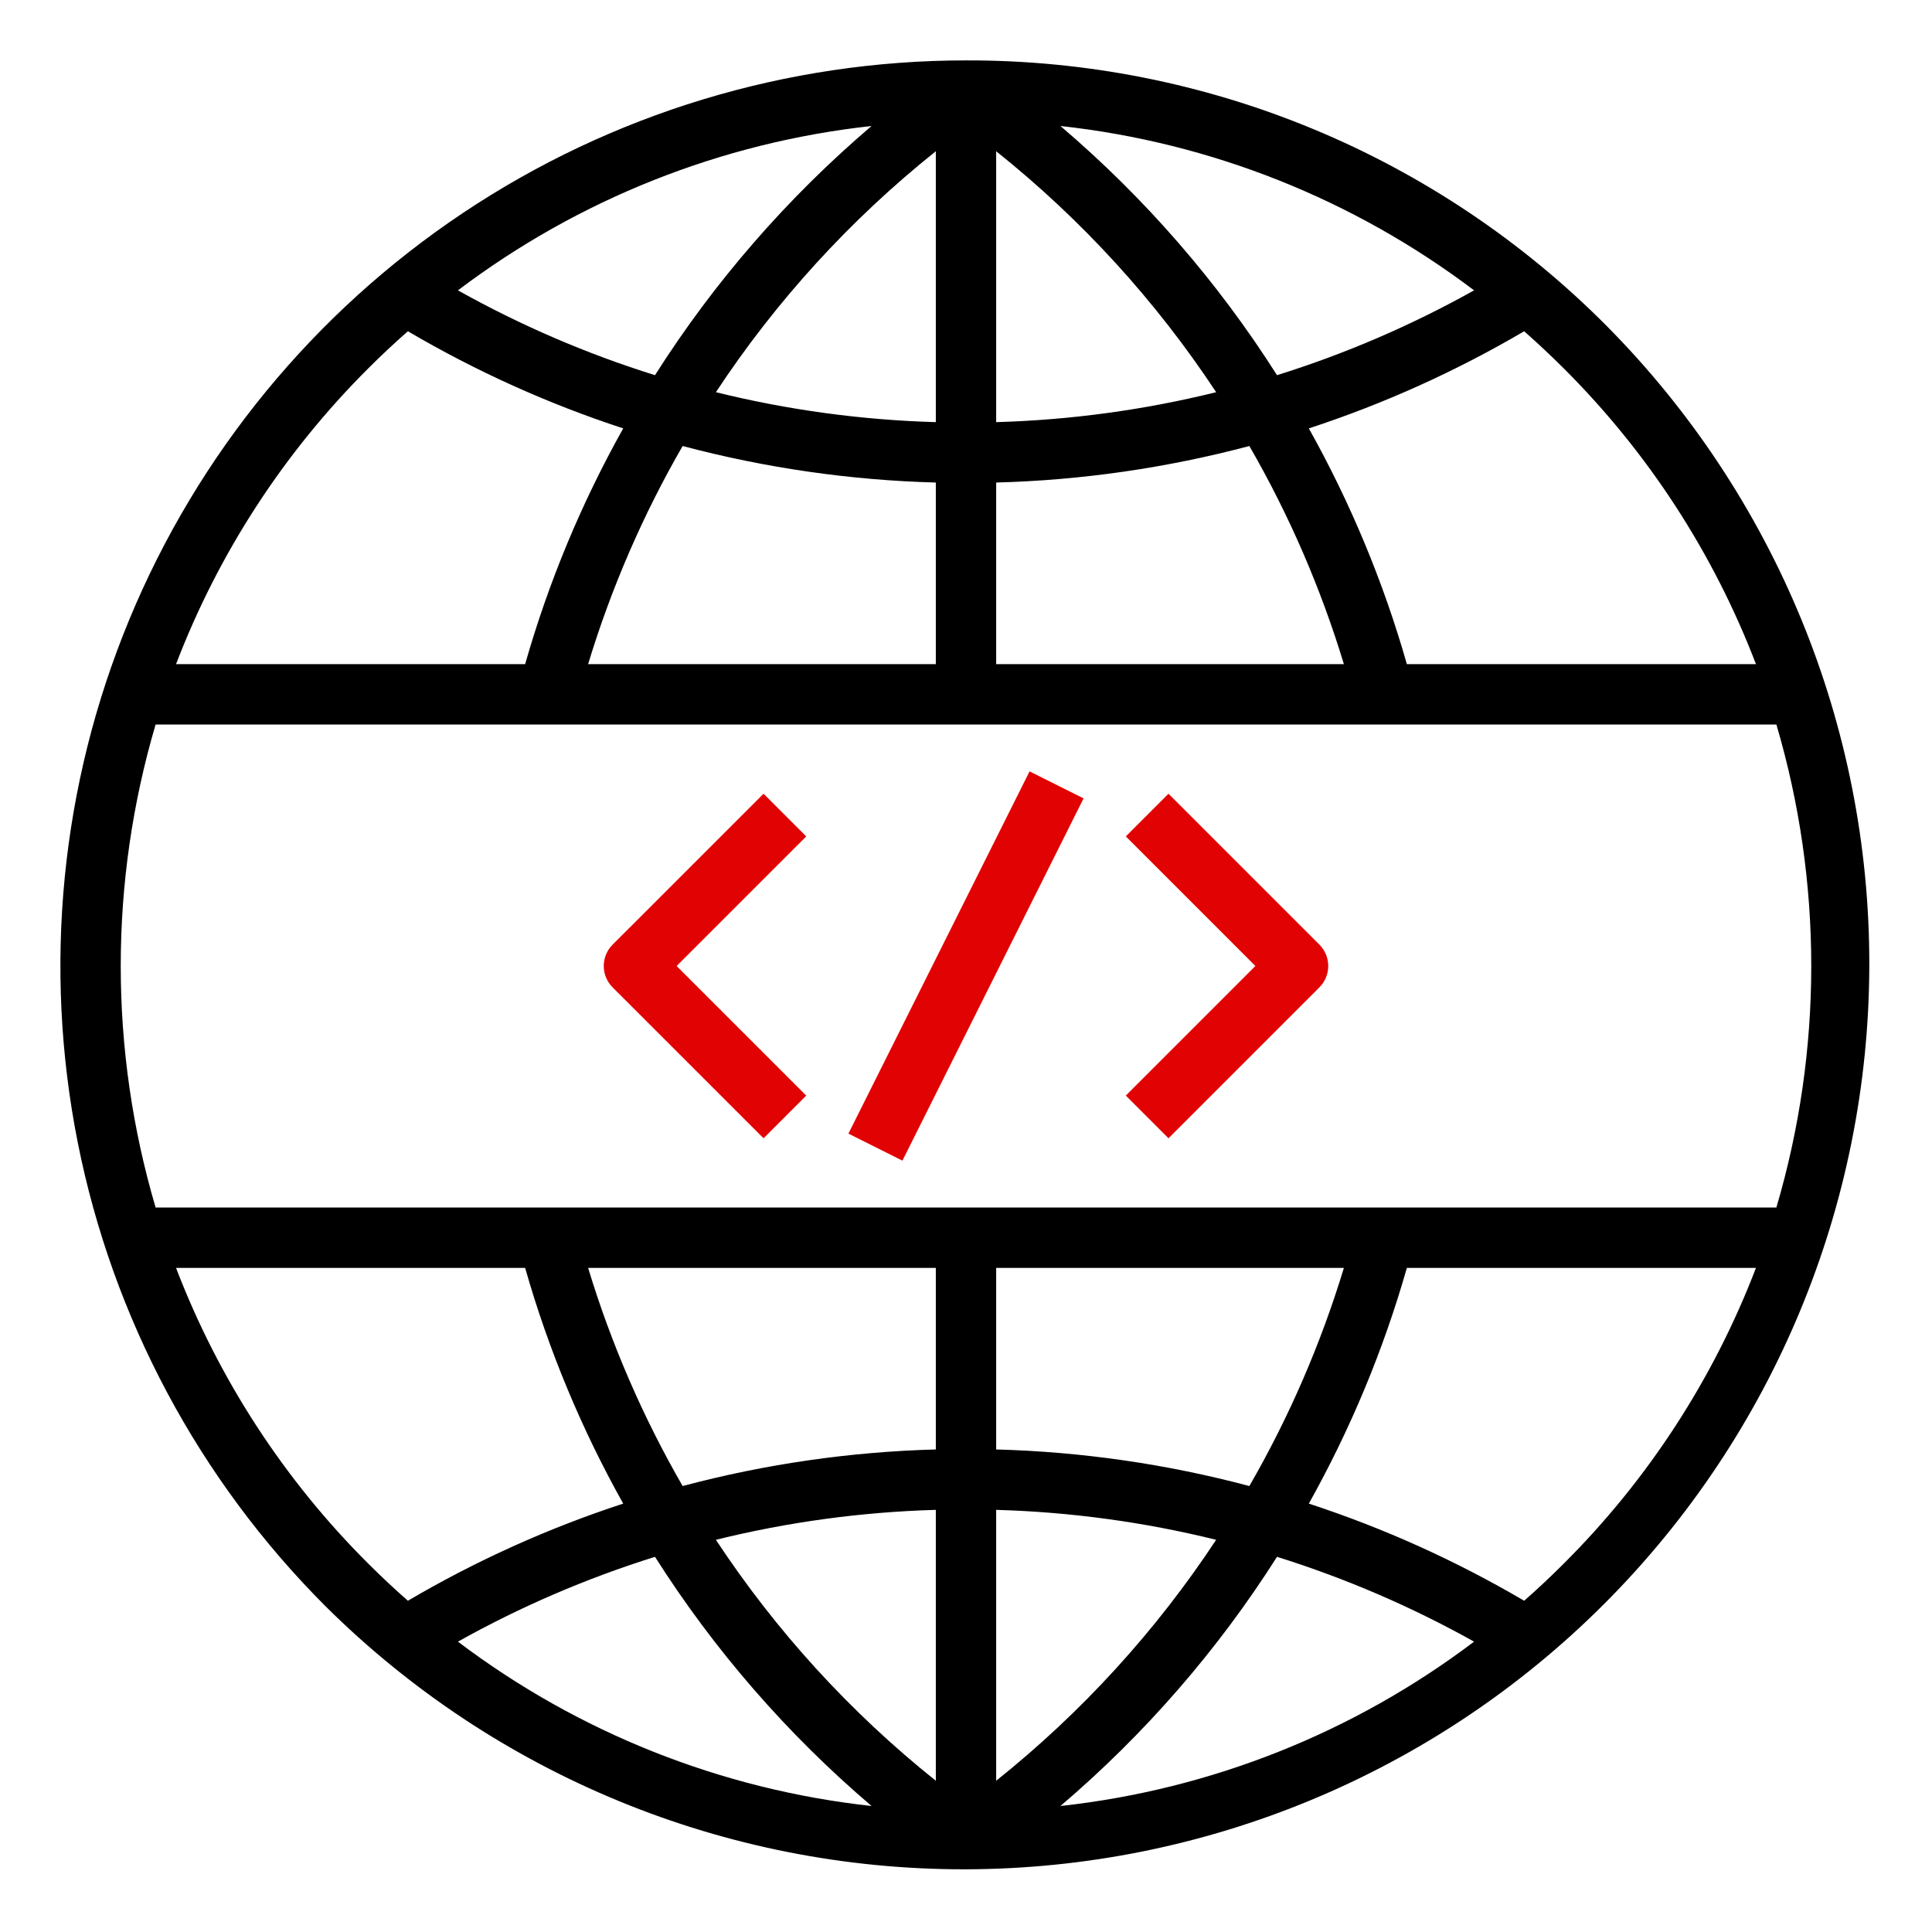
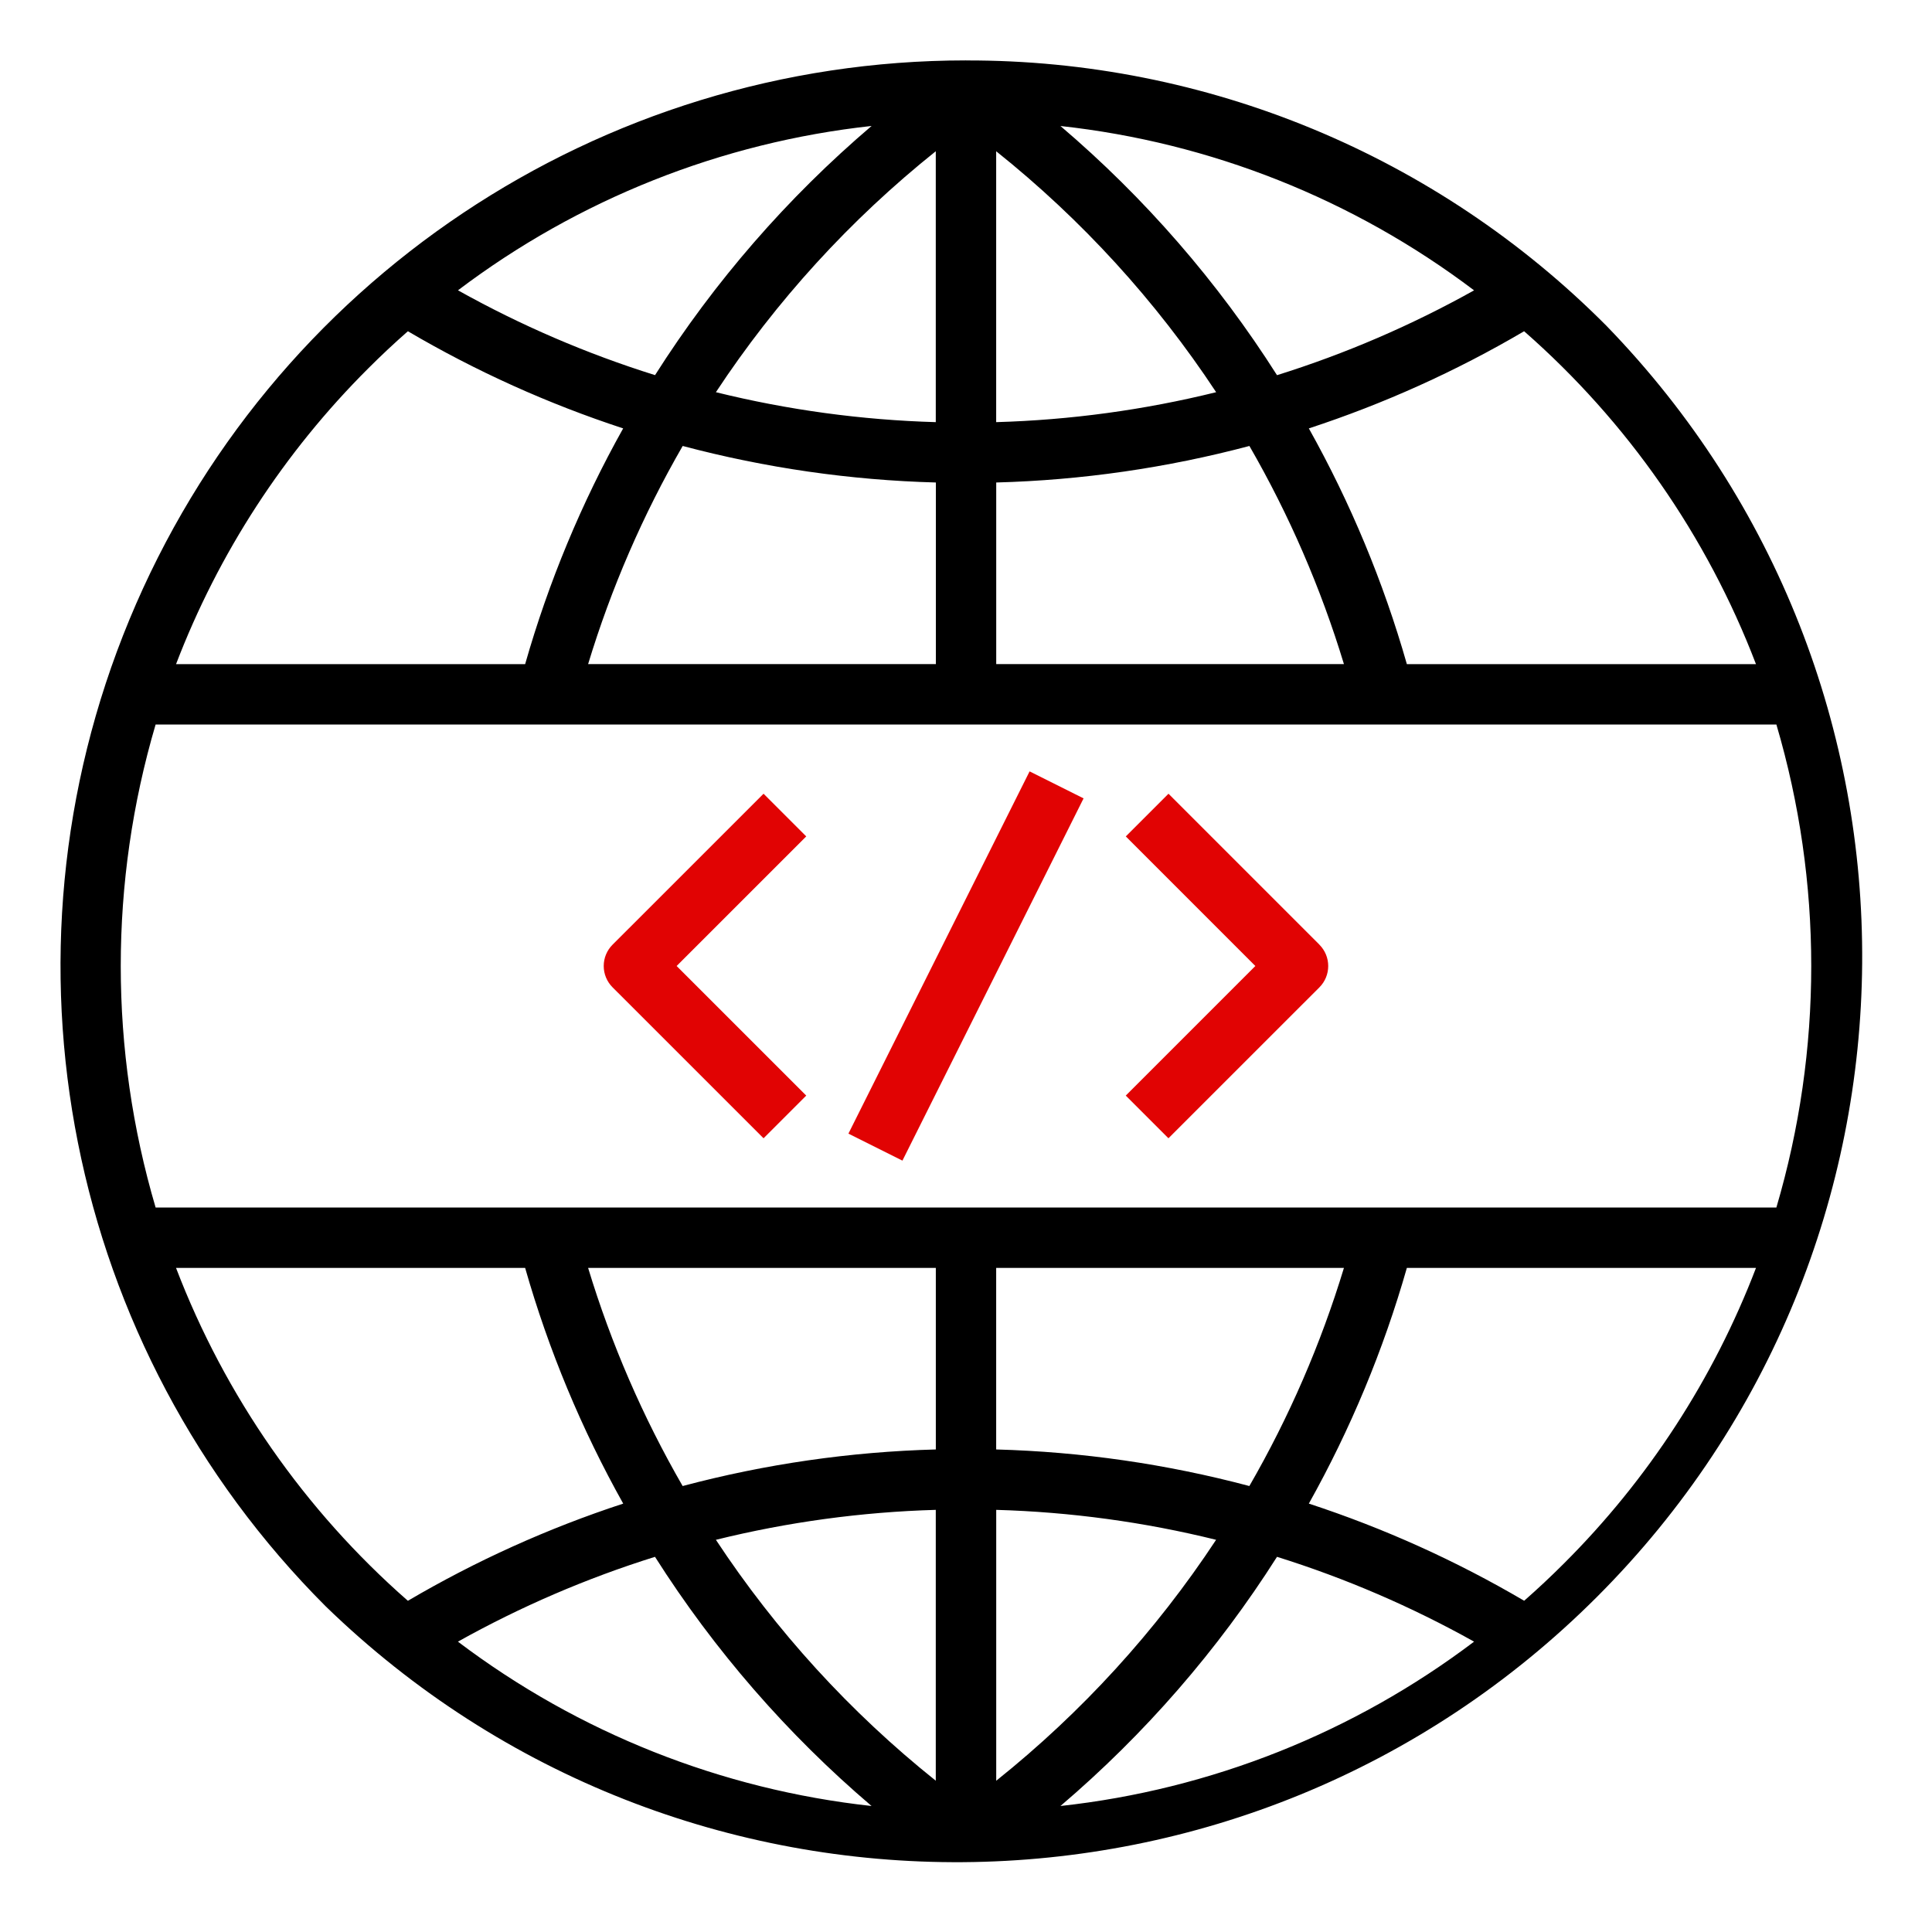
- <svg xmlns="http://www.w3.org/2000/svg" width="42" height="42" viewBox="0 0 42 42" fill="none">
-   <path d="M21 1.313C17.106 1.313 13.3 2.467 10.062 4.631C6.825 6.794 4.302 9.869 2.812 13.466C1.321 17.064 0.932 21.022 1.691 24.841C2.451 28.66 4.326 32.168 7.079 34.921C10.776 38.591 15.777 40.646 20.986 40.637C26.195 40.627 31.188 38.554 34.871 34.87C38.554 31.187 40.628 26.194 40.637 20.985C40.647 15.776 38.591 10.776 34.921 7.079C33.097 5.245 30.928 3.791 28.538 2.801C26.149 1.812 23.587 1.306 21 1.313ZM38.173 14.438H30.584C30.075 12.652 29.359 10.933 28.453 9.313C30.084 8.779 31.653 8.071 33.134 7.201C33.427 7.46 33.714 7.729 33.993 8.007C35.824 9.832 37.249 12.023 38.173 14.438ZM21.656 3.288C23.515 4.773 25.128 6.54 26.438 8.526C24.872 8.913 23.269 9.131 21.656 9.177V3.288ZM23.053 2.739C26.318 3.096 29.425 4.331 32.045 6.312C30.684 7.073 29.249 7.691 27.761 8.156C26.472 6.125 24.884 4.299 23.053 2.739ZM20.344 3.288V9.177C18.731 9.131 17.129 8.913 15.563 8.526C16.872 6.54 18.485 4.773 20.344 3.288ZM14.239 8.156C12.751 7.691 11.316 7.073 9.955 6.312C12.575 4.331 15.682 3.096 18.947 2.739C17.116 4.299 15.528 6.125 14.239 8.156ZM20.344 10.49V14.438H12.785C13.287 12.784 13.976 11.193 14.84 9.696C16.638 10.173 18.485 10.44 20.344 10.49ZM21.656 10.49C23.515 10.44 25.362 10.173 27.16 9.696C28.024 11.193 28.713 12.784 29.215 14.438H21.656V10.49ZM8.007 8.007C8.286 7.728 8.572 7.46 8.867 7.201C10.347 8.071 11.916 8.779 13.548 9.313C12.641 10.933 11.925 12.652 11.416 14.438H3.827C4.751 12.023 6.176 9.832 8.007 8.007ZM3.827 27.563H11.416C11.925 29.348 12.641 31.067 13.548 32.687C11.916 33.221 10.347 33.929 8.867 34.799C8.573 34.54 8.287 34.272 8.007 33.993C6.176 32.169 4.751 29.977 3.827 27.563ZM20.344 38.712C18.485 37.227 16.872 35.46 15.563 33.474C17.129 33.087 18.731 32.869 20.344 32.823V38.712ZM18.947 39.261C15.682 38.904 12.575 37.669 9.955 35.688C11.316 34.927 12.751 34.31 14.239 33.844C15.528 35.875 17.116 37.701 18.947 39.261ZM21.656 38.712V32.823C23.269 32.869 24.872 33.087 26.438 33.474C25.128 35.46 23.515 37.227 21.656 38.712ZM27.761 33.844C29.249 34.31 30.684 34.927 32.045 35.688C29.425 37.669 26.318 38.904 23.053 39.261C24.884 37.701 26.472 35.875 27.761 33.844ZM21.656 31.51V27.563H29.215C28.713 29.216 28.024 30.808 27.16 32.305C25.362 31.827 23.515 31.56 21.656 31.51ZM20.344 31.51C18.485 31.56 16.638 31.827 14.84 32.305C13.976 30.808 13.287 29.216 12.785 27.563H20.344V31.51ZM33.993 33.993C33.714 34.272 33.428 34.541 33.134 34.799C31.653 33.929 30.084 33.221 28.453 32.687C29.359 31.067 30.075 29.348 30.584 27.563H38.173C37.249 29.977 35.824 32.169 33.993 33.993ZM38.617 26.25H3.383C2.372 22.823 2.372 19.177 3.383 15.75H38.617C39.628 19.177 39.628 22.823 38.617 26.25Z" fill="black" />
-   <path d="M16.599 17.255L13.317 20.536C13.256 20.597 13.208 20.669 13.175 20.749C13.142 20.828 13.125 20.914 13.125 21C13.125 21.086 13.142 21.172 13.175 21.251C13.208 21.331 13.256 21.403 13.317 21.464L16.599 24.745L17.527 23.817L14.709 21L17.527 18.183L16.599 17.255Z" fill="#E10303" />
-   <path d="M28.683 20.536L25.402 17.255L24.474 18.183L27.291 21L24.474 23.817L25.402 24.745L28.683 21.464C28.744 21.403 28.792 21.331 28.825 21.251C28.858 21.172 28.875 21.086 28.875 21C28.875 20.914 28.858 20.828 28.825 20.749C28.792 20.669 28.744 20.597 28.683 20.536Z" fill="#E10303" />
-   <path d="M22.382 16.769L18.444 24.644L19.618 25.231L23.556 17.356L22.382 16.769Z" fill="#E10303" />
+ <svg xmlns="http://www.w3.org/2000/svg" width="42" height="42" fill="none">
+   <path d="M21 1.313A19.688 19.688 0 007.08 34.92 19.688 19.688 0 0034.92 7.08a19.559 19.559 0 00-13.92-5.766zm17.173 13.125h-7.589a23.941 23.941 0 00-2.131-5.125 23.956 23.956 0 004.68-2.112 18.328 18.328 0 015.04 7.236zM21.656 3.288a22.7 22.7 0 014.782 5.238 22.643 22.643 0 01-4.782.651V3.288zm1.397-.549a18.186 18.186 0 018.992 3.573 22.637 22.637 0 01-4.284 1.844 24.046 24.046 0 00-4.708-5.417zm-2.71.55v5.888a22.643 22.643 0 01-4.78-.651 22.7 22.7 0 014.78-5.238zM14.24 8.155a22.636 22.636 0 01-4.284-1.844 18.186 18.186 0 018.992-3.573 24.04 24.04 0 00-4.708 5.417zm6.105 2.334v3.948h-7.56a22.65 22.65 0 012.056-4.742c1.798.477 3.645.744 5.504.794zm1.312 0c1.86-.05 3.706-.317 5.504-.794a22.647 22.647 0 012.055 4.742h-7.559V10.49zM8.007 8.007c.279-.279.565-.547.86-.806 1.48.87 3.05 1.578 4.68 2.112a23.941 23.941 0 00-2.131 5.125H3.827a18.326 18.326 0 014.18-6.431zm-4.18 19.556h7.589a23.945 23.945 0 002.132 5.124A23.954 23.954 0 008.867 34.8a18.326 18.326 0 01-5.04-7.236zm16.517 11.149a22.7 22.7 0 01-4.781-5.238 22.643 22.643 0 014.78-.651v5.889zm-1.397.549a18.186 18.186 0 01-8.992-3.573 22.636 22.636 0 014.284-1.844 24.039 24.039 0 004.708 5.417zm2.71-.55v-5.888c1.612.046 3.215.264 4.78.651a22.7 22.7 0 01-4.78 5.238zm6.104-4.867a22.637 22.637 0 014.284 1.844 18.186 18.186 0 01-8.992 3.573 24.044 24.044 0 004.708-5.417zm-6.105-2.334v-3.947h7.56a22.649 22.649 0 01-2.056 4.742 23.95 23.95 0 00-5.504-.795zm-1.312 0c-1.86.05-3.706.317-5.504.795a22.65 22.65 0 01-2.055-4.742h7.559v3.947zm13.65 2.483c-.28.28-.566.548-.86.806a23.954 23.954 0 00-4.681-2.112 23.95 23.95 0 002.131-5.124h7.59a18.328 18.328 0 01-4.18 6.43zm4.623-7.743H3.383a18.56 18.56 0 010-10.5h35.234a18.561 18.561 0 010 10.5z" fill="#000" />
+   <path d="M16.599 17.255l-3.282 3.281a.655.655 0 000 .928l3.282 3.281.928-.928L14.709 21l2.818-2.817-.928-.928zM28.683 20.536l-3.281-3.281-.928.928L27.29 21l-2.817 2.817.928.928 3.281-3.28a.657.657 0 000-.929zM22.382 16.77l-3.938 7.874 1.174.587 3.938-7.875-1.174-.587z" fill="#E10303" />
</svg>
